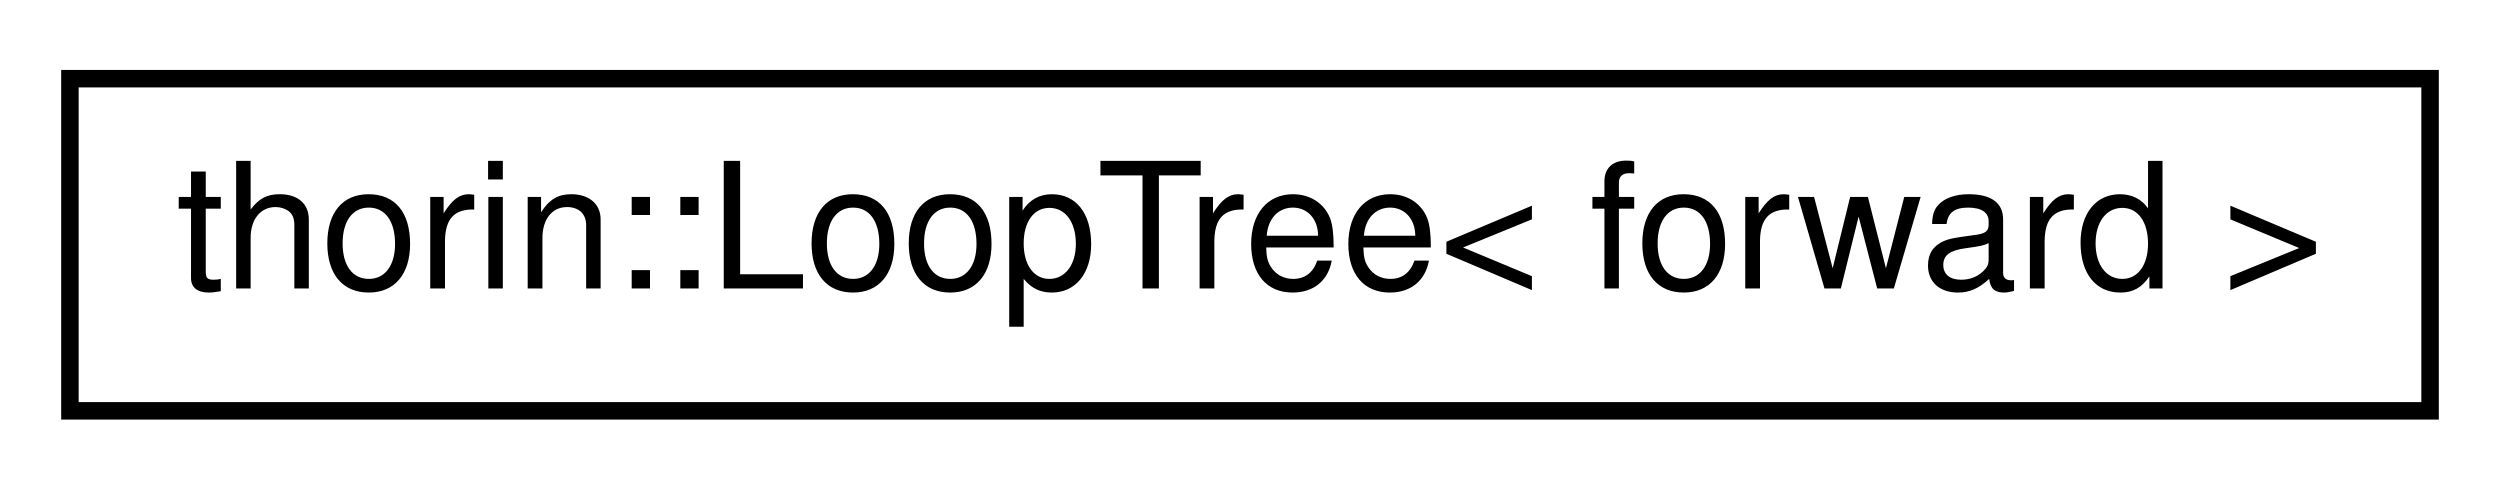
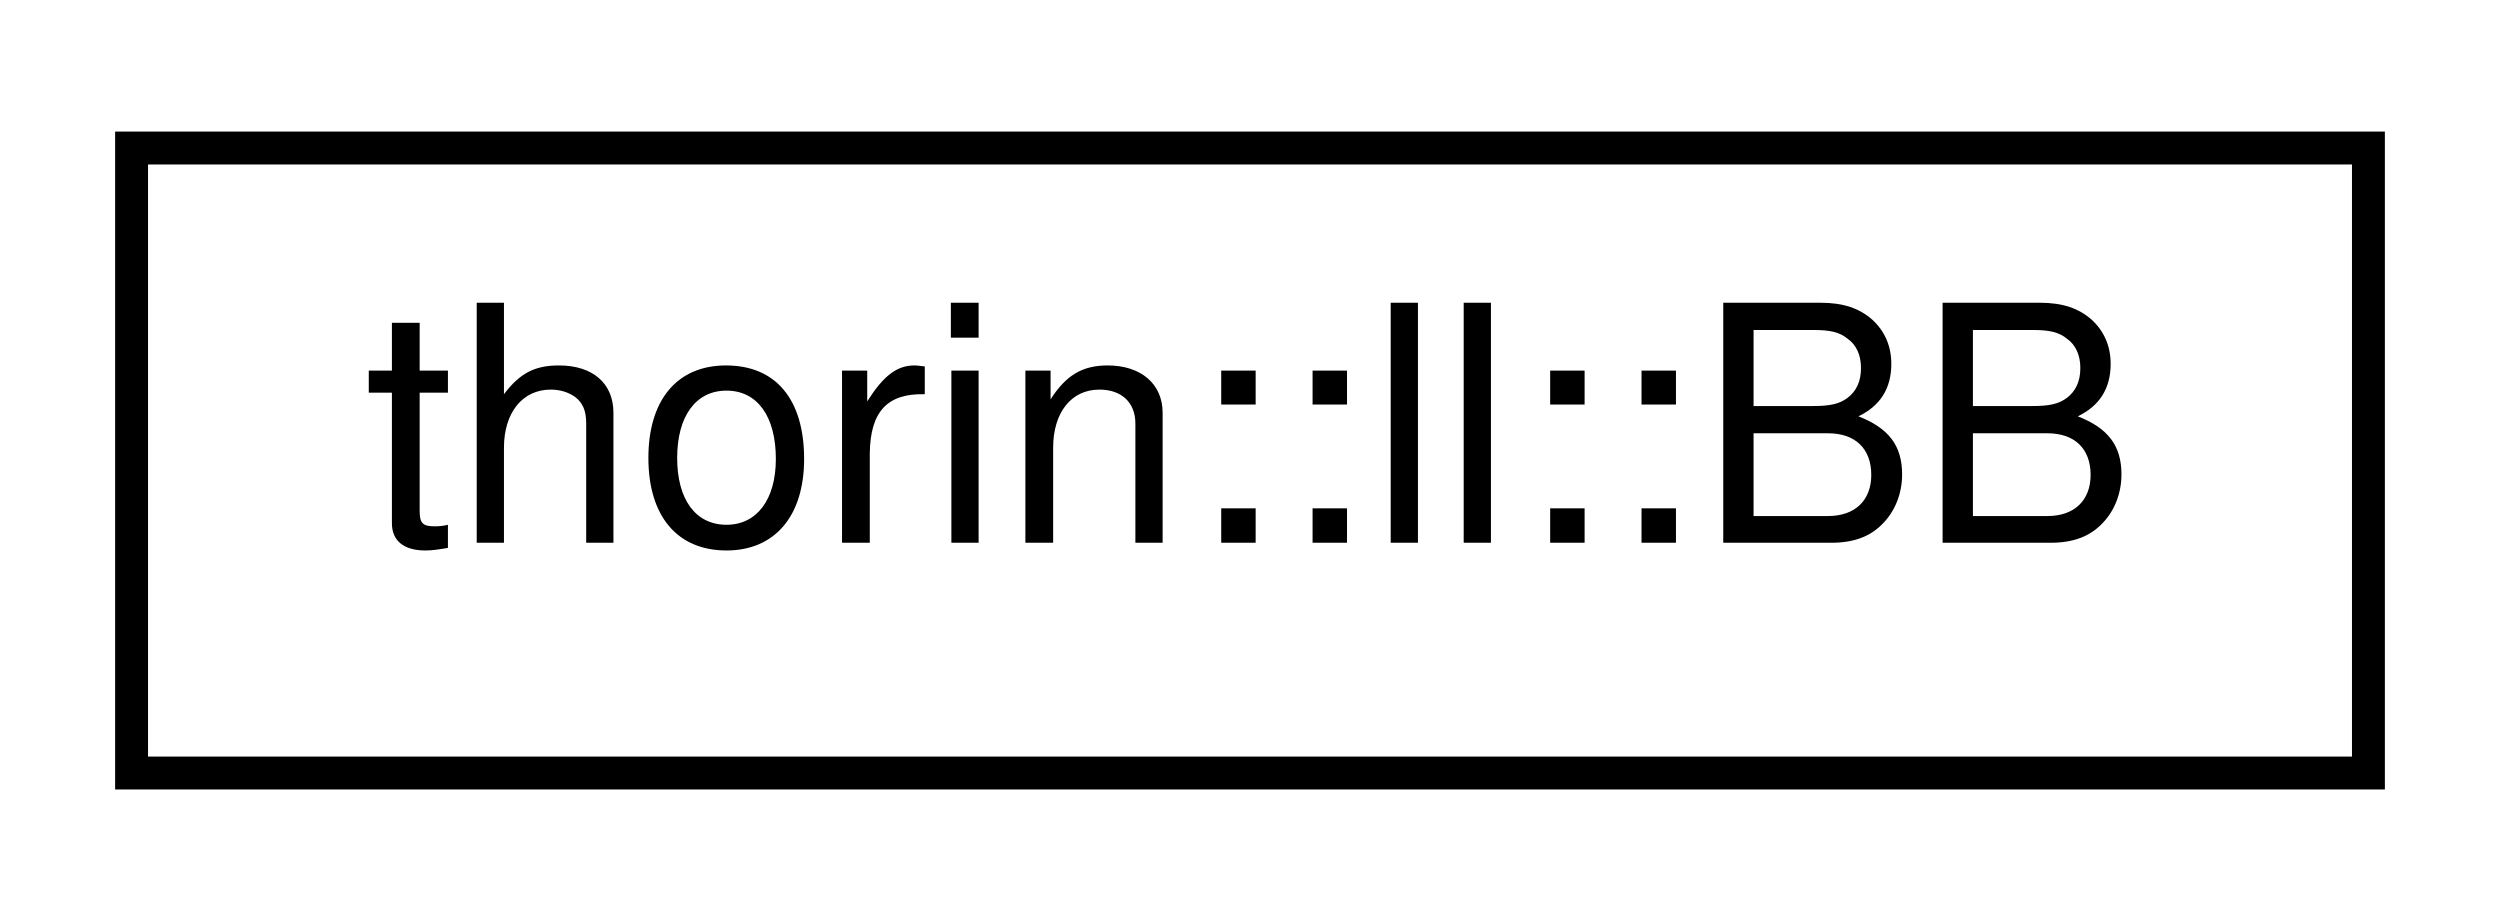
- <svg xmlns="http://www.w3.org/2000/svg" xmlns:xlink="http://www.w3.org/1999/xlink" width="143pt" height="28pt" viewBox="0.00 0.00 143.00 28.00">
+ <svg xmlns="http://www.w3.org/2000/svg" xmlns:xlink="http://www.w3.org/1999/xlink" width="76pt" height="28pt" viewBox="0.00 0.00 76.00 28.00">
  <g id="graph0" class="graph" transform="scale(1 1) rotate(0) translate(4 24)">
    <g id="node1" class="node">
      <g id="a_node1">
-         <a xlink:href="classthorin_1_1LoopTree.html" target="_top" xlink:title="Calculates a loop nesting forest rooted at LoopTree::root_.">
-           <polygon fill="none" stroke="black" points="0,-0.5 0,-19.5 135,-19.5 135,-0.5 0,-0.5" />
-           <text text-anchor="middle" x="67.5" y="-7.5" font-family="Helvetica,sans-Serif" font-size="10.00">thorin::LoopTree&lt; forward &gt;</text>
+         <a xlink:href="structthorin_1_1ll_1_1BB.html" target="_top" xlink:title=" ">
+           <polygon fill="none" stroke="black" points="0,-0.5 0,-19.5 68,-19.5 68,-0.5 0,-0.5" />
+           <text text-anchor="middle" x="34" y="-7.5" font-family="Helvetica,sans-Serif" font-size="10.00">thorin::ll::BB</text>
        </a>
      </g>
    </g>
  </g>
</svg>
